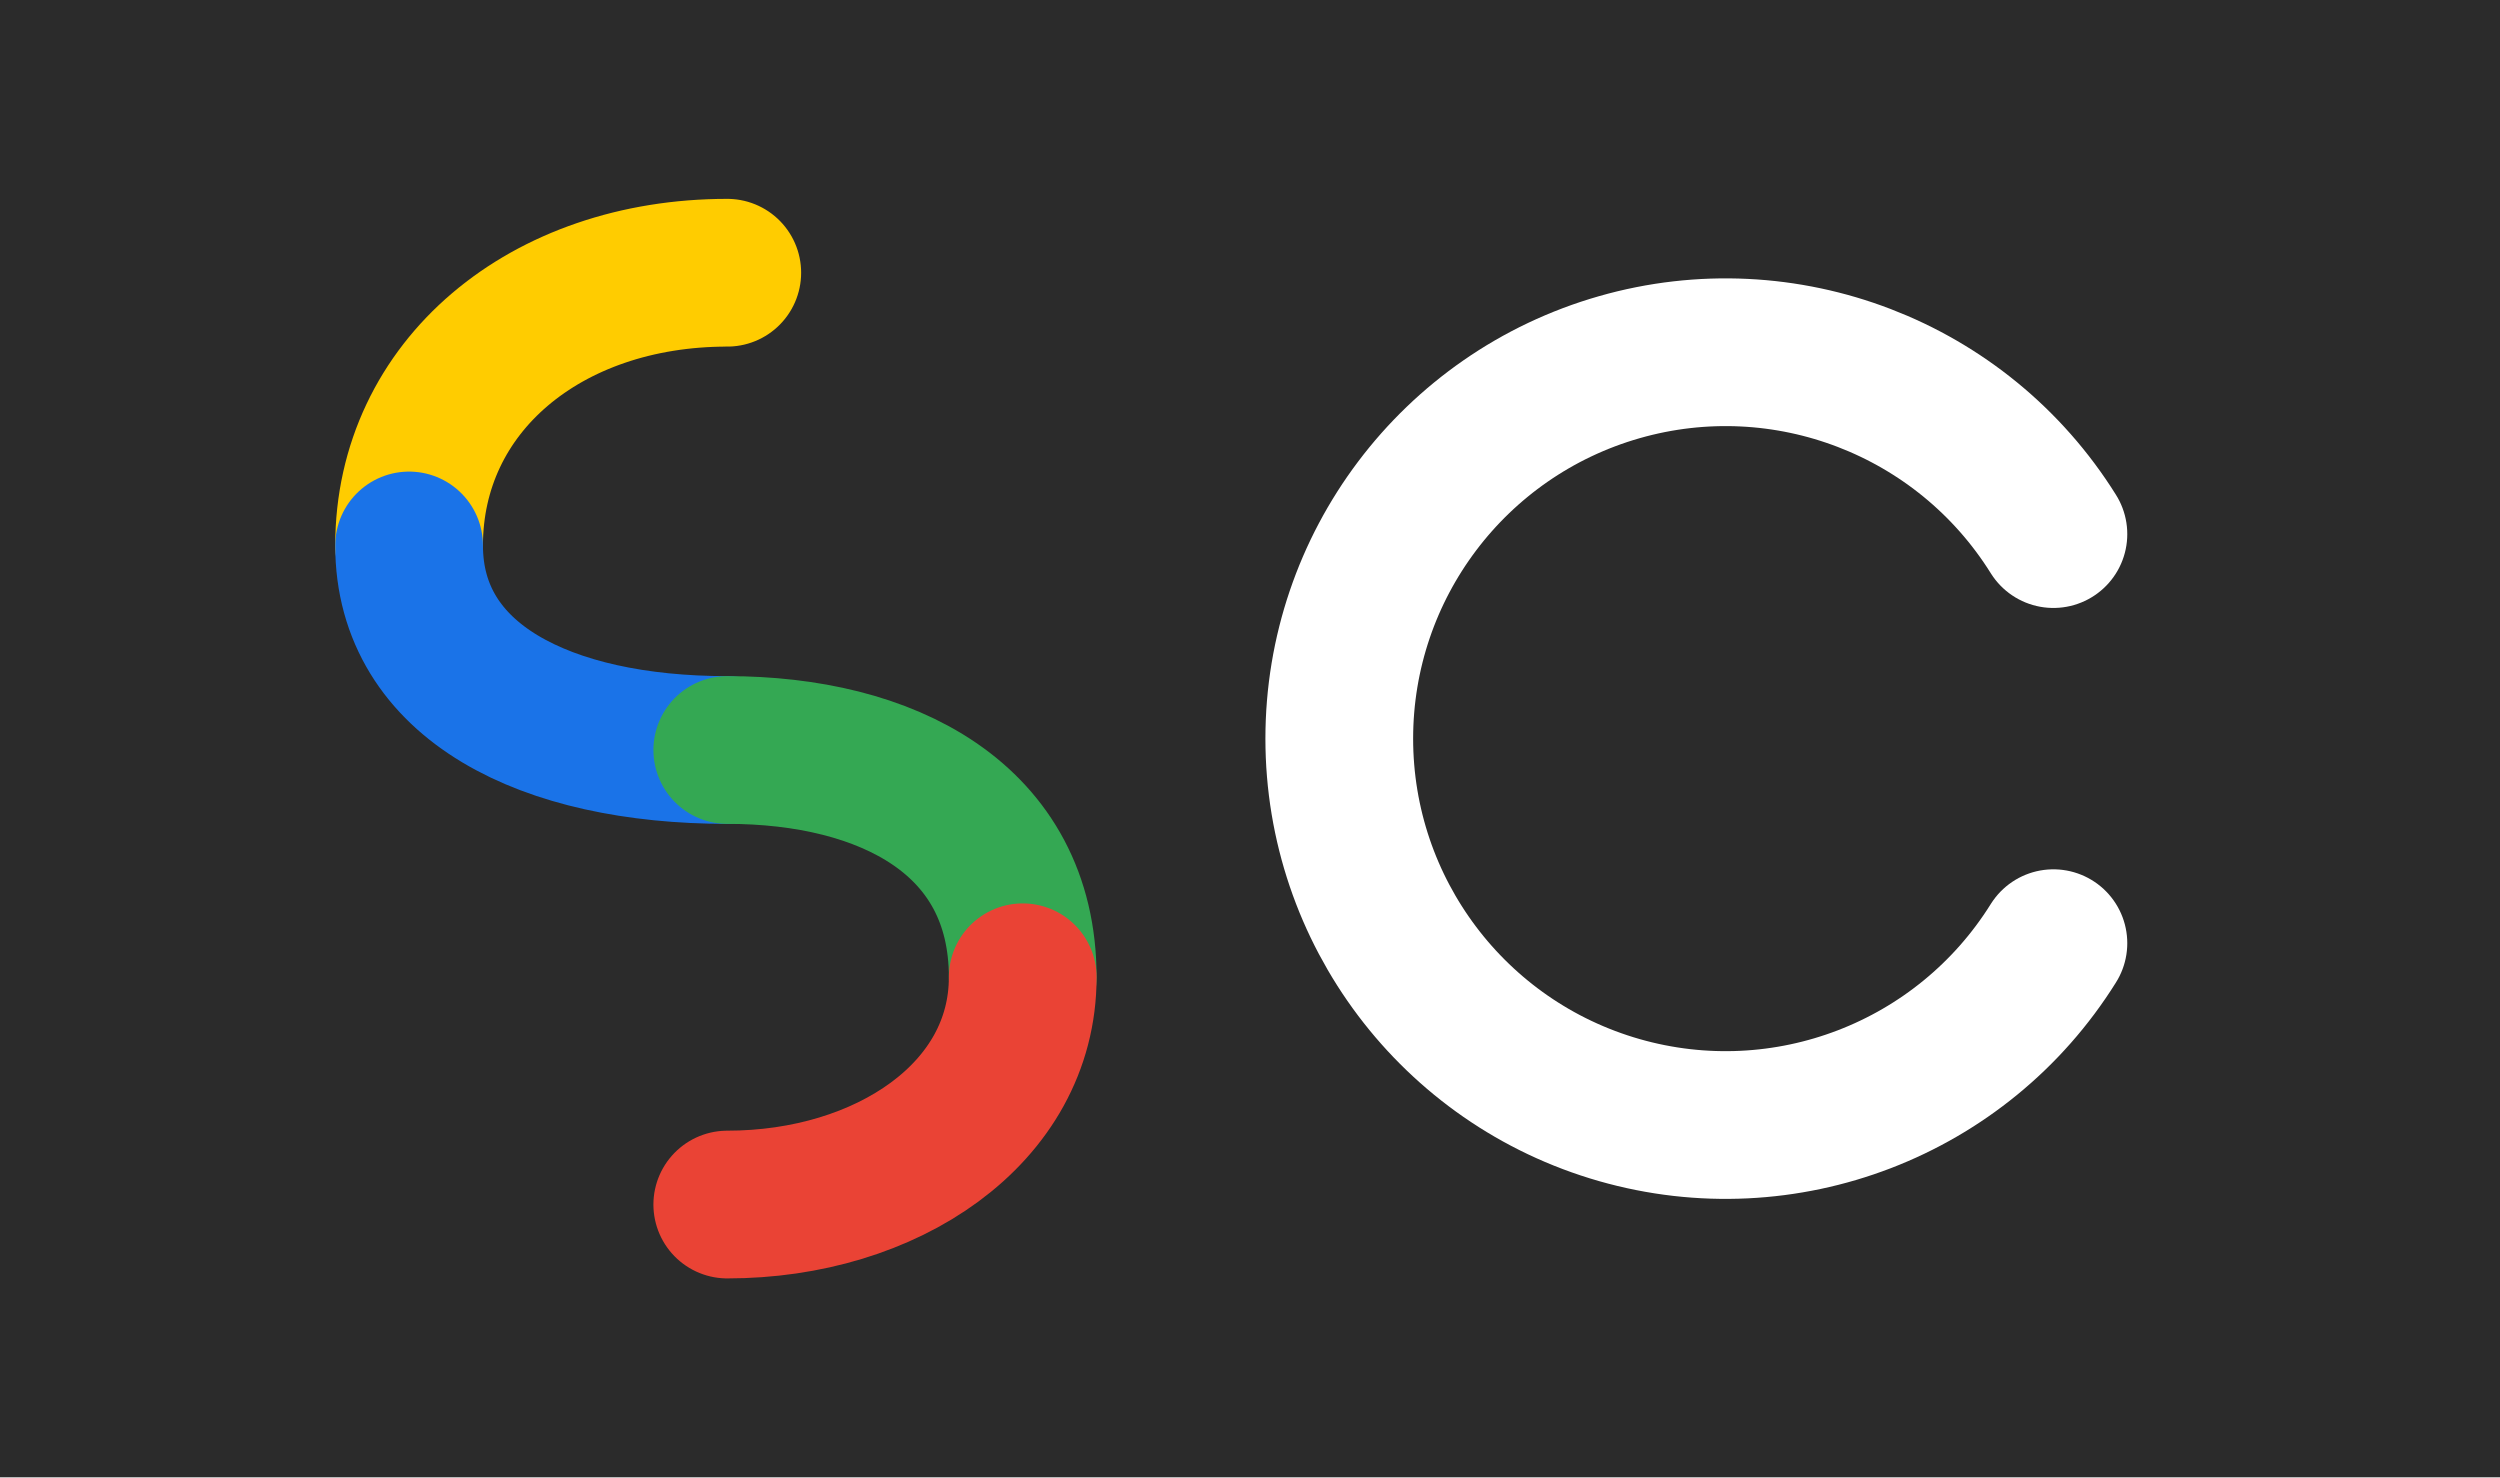
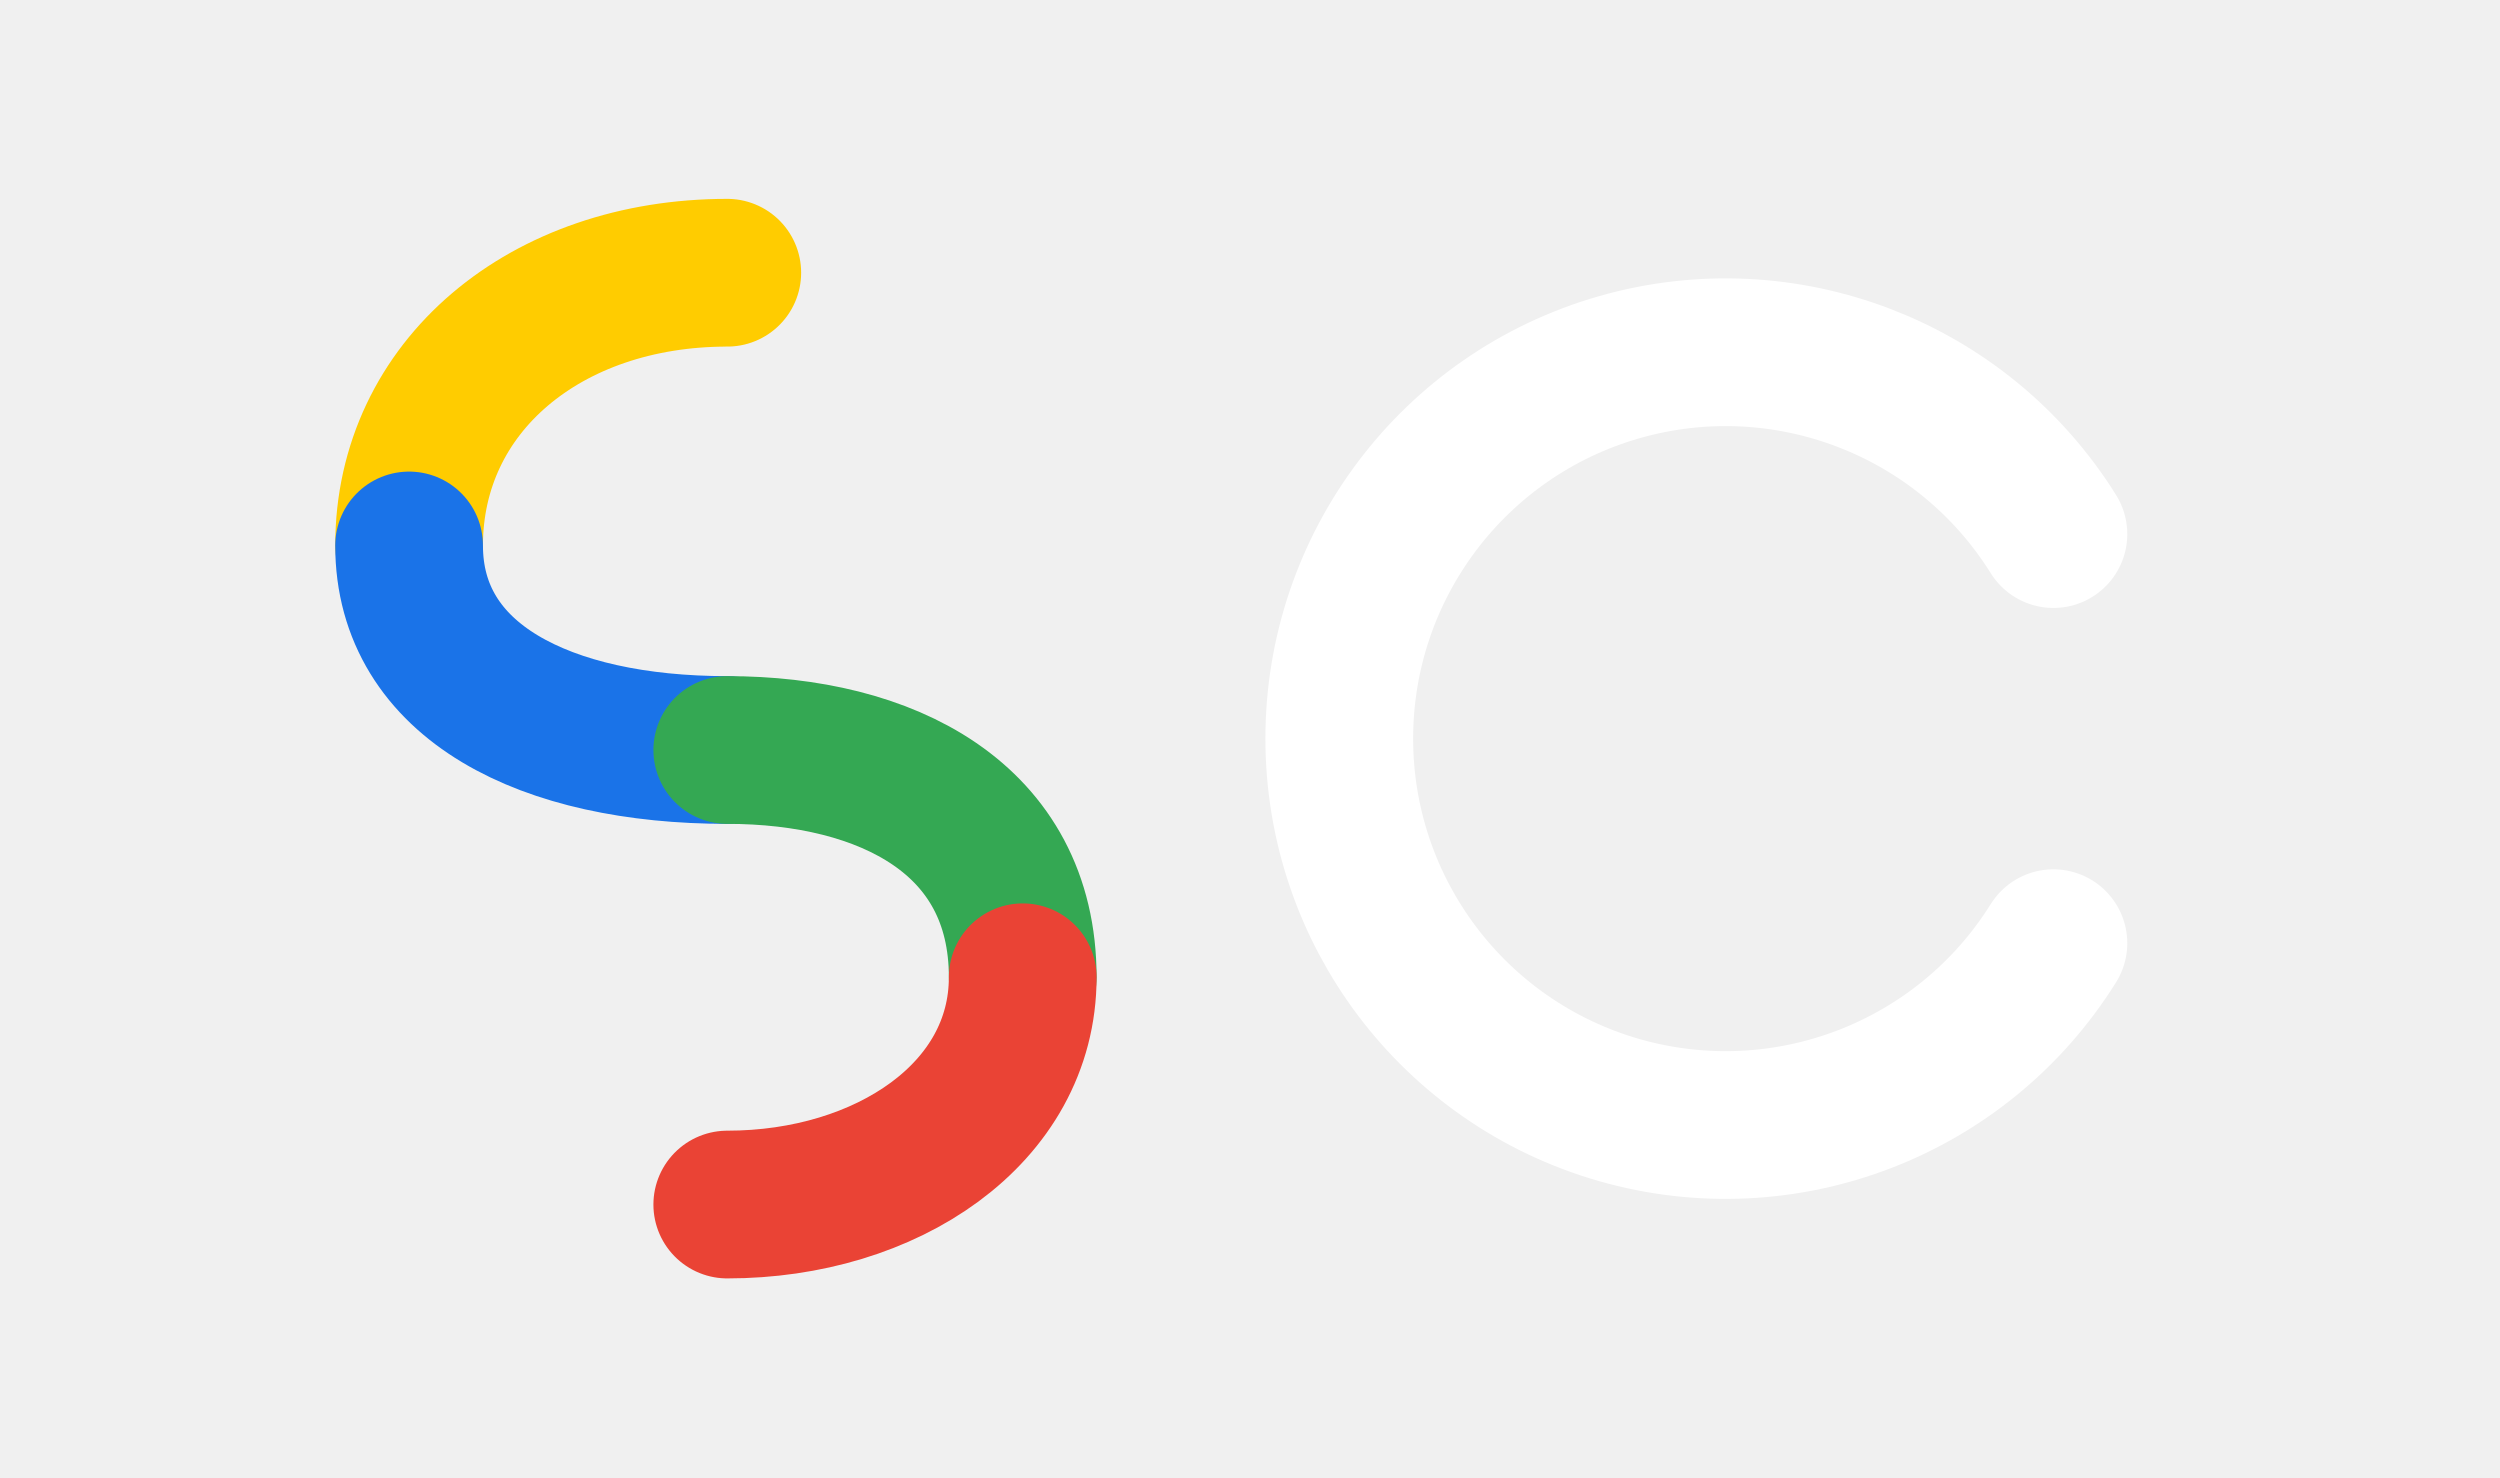
<svg xmlns="http://www.w3.org/2000/svg" viewBox="0 0 220 130" width="440" height="260">
-   <rect width="220" height="130" fill="#2B2B2B" />
  <g fill="none" stroke-width="13" stroke-linecap="round">
    <path d="M 64 24 C 48 24 36 34 36 48" stroke="#FFCC00" />
    <path d="M 36 48 C 36 60 48 66 64 66" stroke="#1A73E8" />
    <path d="M 64 66 C 78 66 90 72 90 86" stroke="#34A853" />
    <path d="M 90 86 C 90 98 78 106 64 106" stroke="#EA4335" />
  </g>
  <path d="M 180.7 47 A 34 34 0 1 0 180.7 83" fill="none" stroke="#FFFFFF" stroke-width="13" stroke-linecap="round" />
</svg>
